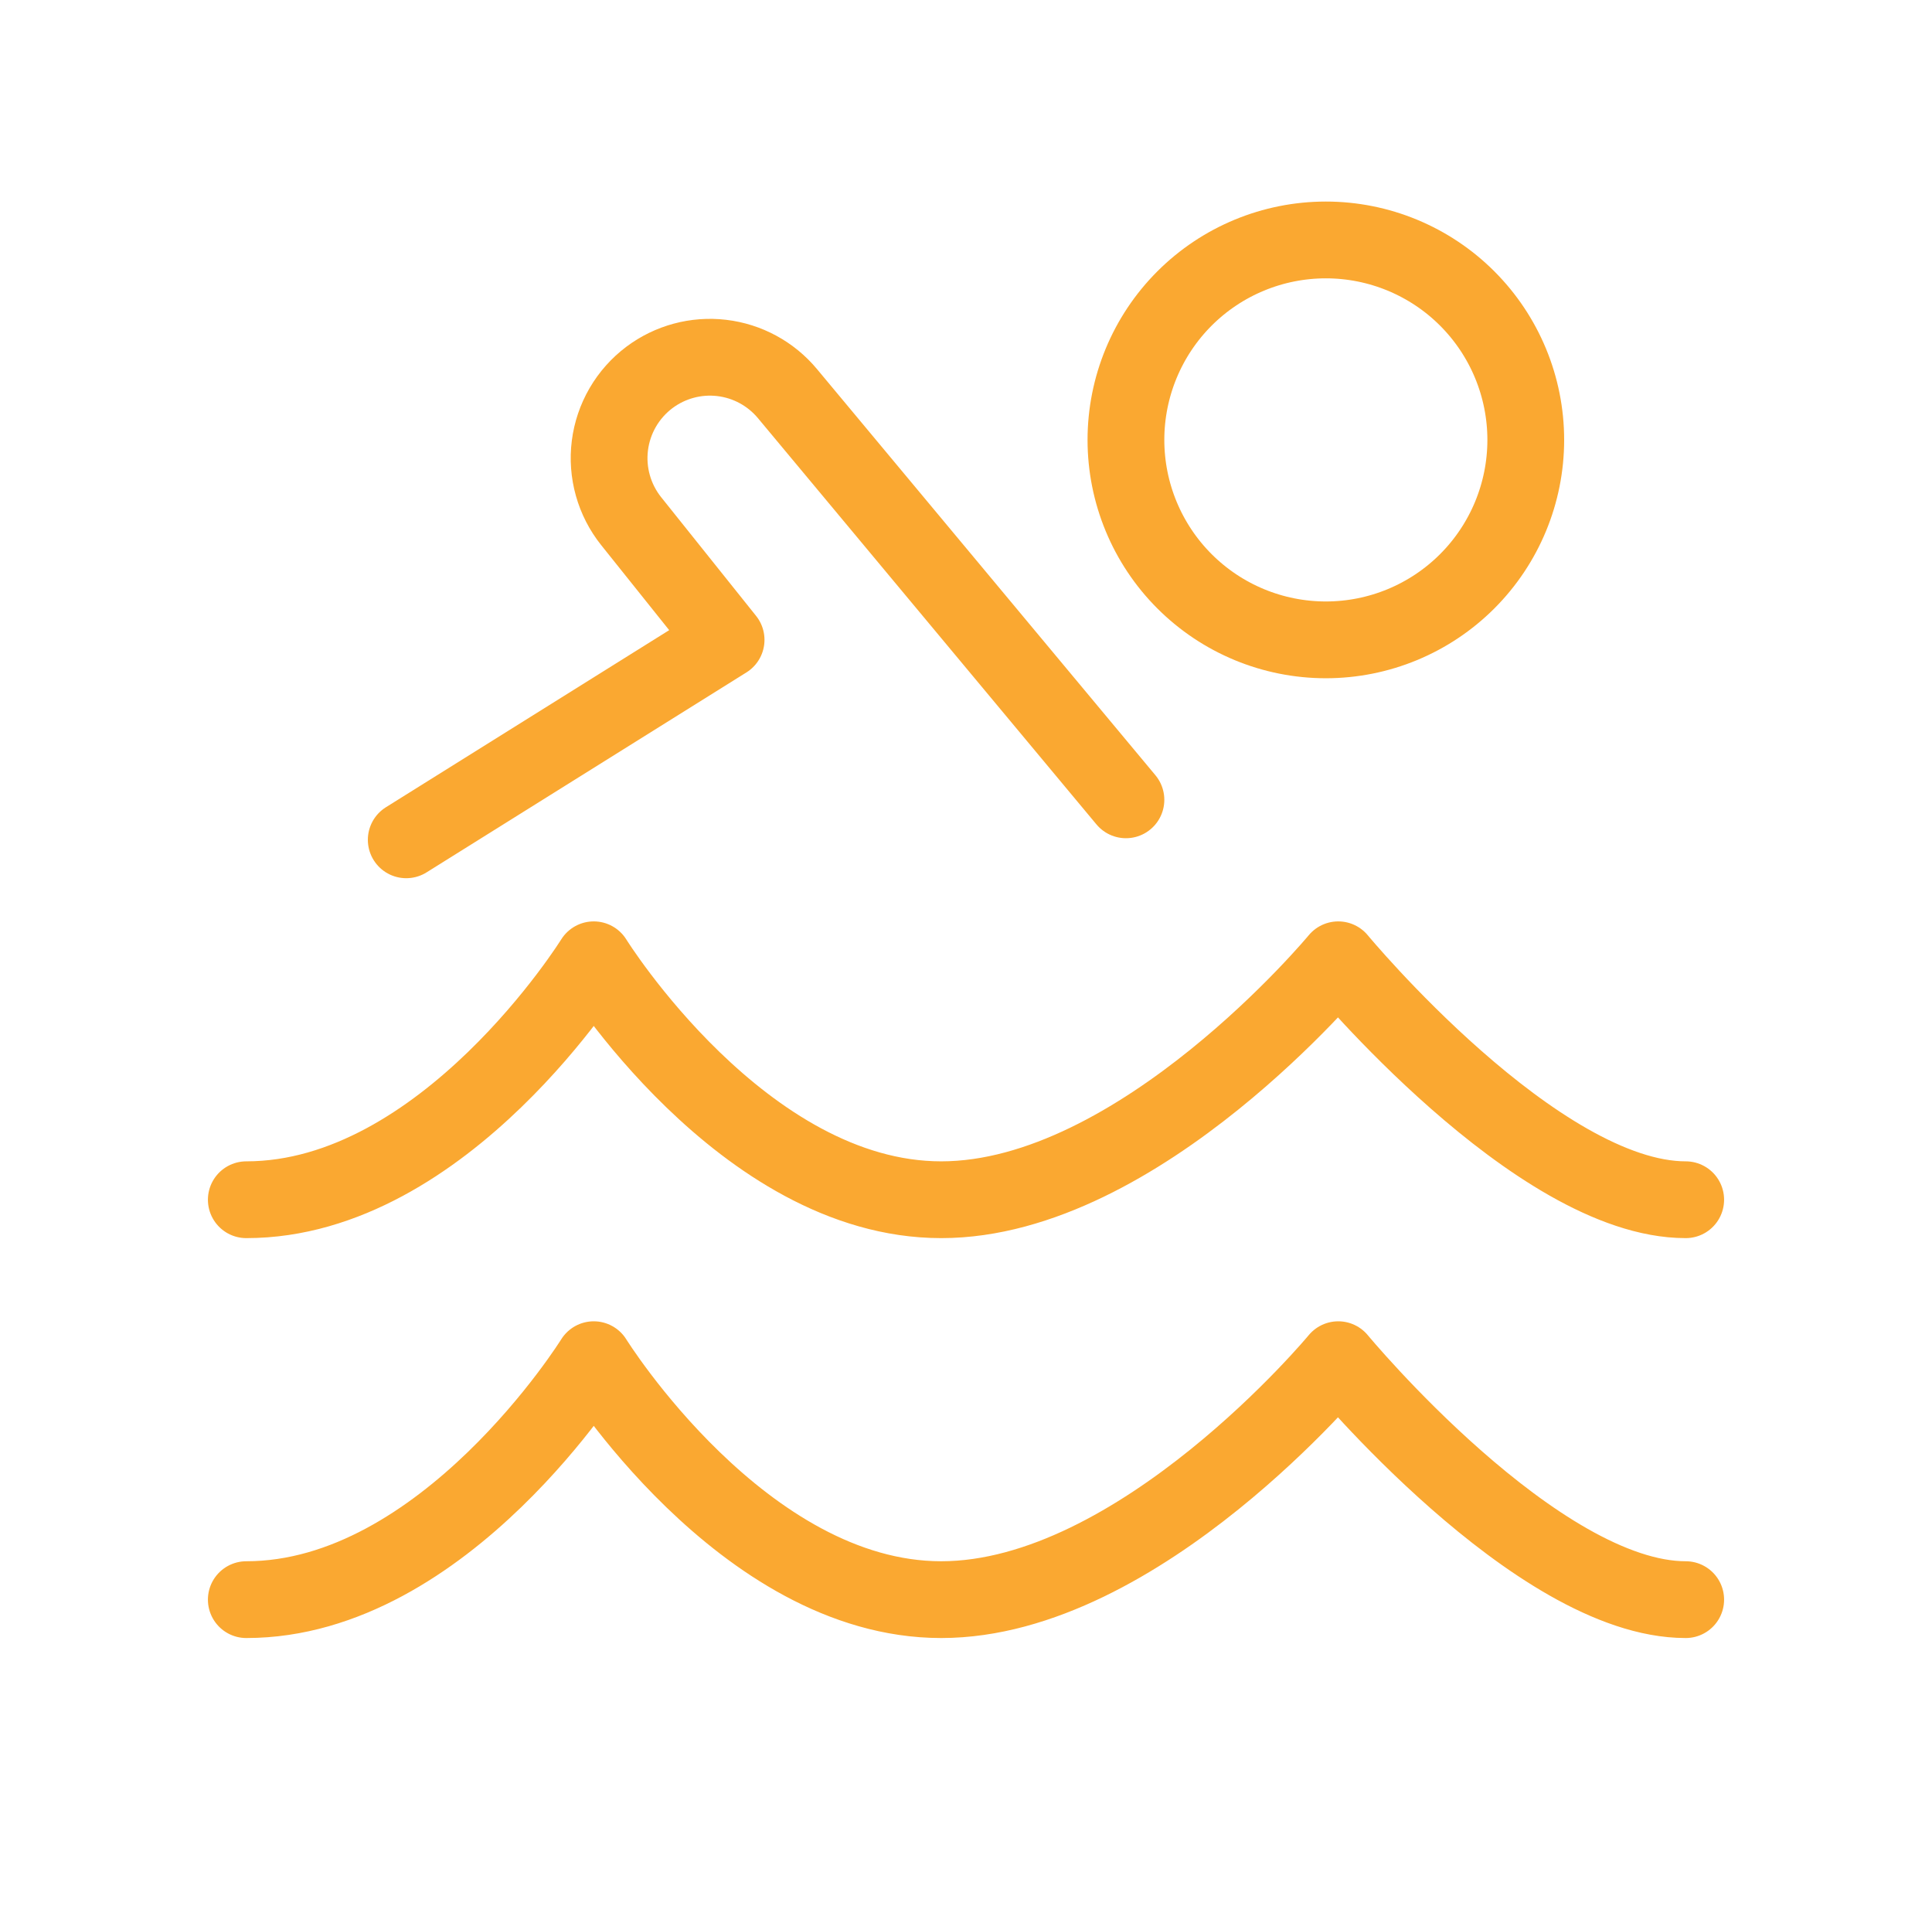
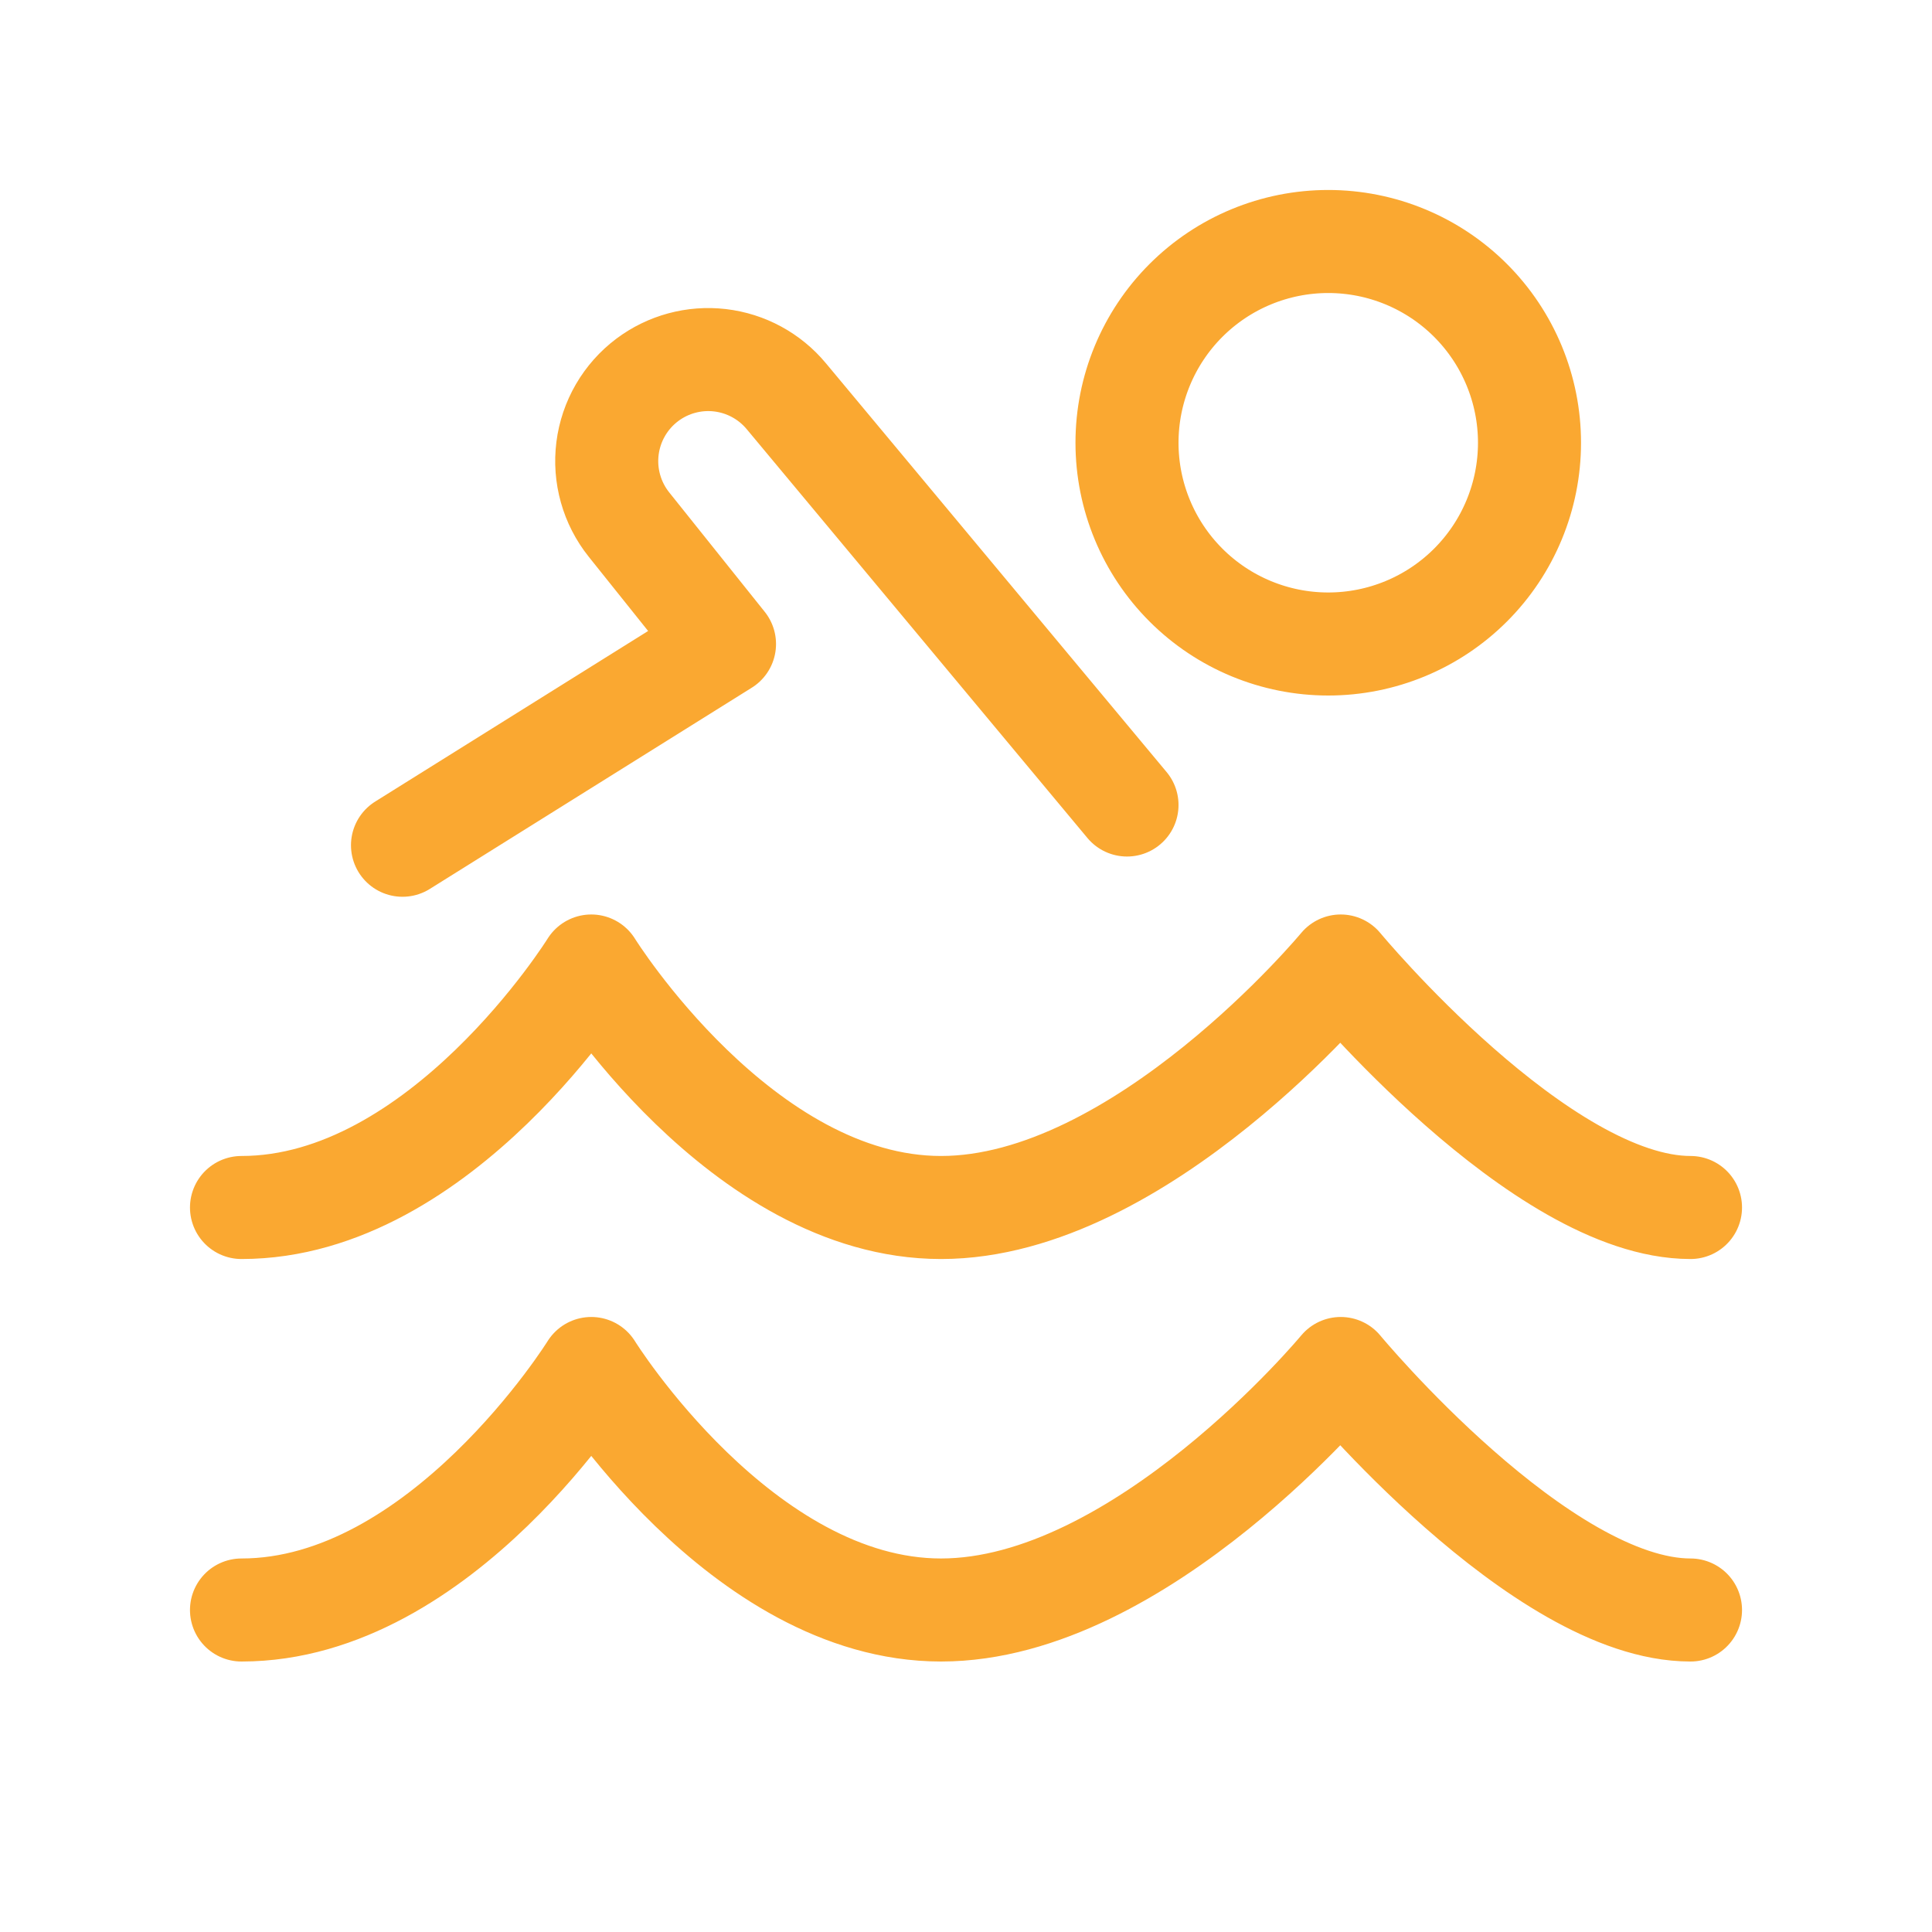
- <svg xmlns="http://www.w3.org/2000/svg" width="151" height="150" viewBox="0 0 151 150" fill="none">
-   <path d="M19.25 93.75C34.769 93.75 46.406 75 46.406 75C46.406 75 58.044 93.75 73.562 93.75C89.075 93.75 104.594 75 104.594 75C104.594 75 120.113 93.75 131.75 93.75M19.25 125C34.769 125 46.406 106.25 46.406 106.25C46.406 106.25 58.044 125 73.562 125C89.075 125 104.594 106.25 104.594 106.25C104.594 106.25 120.113 125 131.75 125M31.75 65.625L56.75 50L49.331 40.725C48.672 39.9 48.185 38.952 47.9 37.935C47.614 36.919 47.535 35.855 47.668 34.808C47.801 33.761 48.143 32.751 48.673 31.838C49.204 30.925 49.912 30.128 50.756 29.494C52.373 28.281 54.395 27.735 56.402 27.97C58.41 28.205 60.251 29.203 61.544 30.756L88 62.5M103.625 50C107.769 50 111.743 48.354 114.674 45.423C117.604 42.493 119.25 38.519 119.25 34.375C119.25 30.231 117.604 26.257 114.674 23.326C111.743 20.396 107.769 18.75 103.625 18.75C99.481 18.75 95.507 20.396 92.576 23.326C89.646 26.257 88 30.231 88 34.375C88 38.519 89.646 42.493 92.576 45.423C95.507 48.354 99.481 50 103.625 50Z" stroke="#FAA831" stroke-width="6" stroke-linecap="round" stroke-linejoin="round" />
+ <svg xmlns="http://www.w3.org/2000/svg" width="150" height="150" viewBox="0 0 150 150" fill="none">
+   <path d="M18.75 93.75C34.269 93.75 45.906 75 45.906 75C45.906 75 57.544 93.75 73.062 93.75C88.575 93.75 104.094 75 104.094 75C104.094 75 119.613 93.75 131.25 93.75M18.75 125C34.269 125 45.906 106.25 45.906 106.25C45.906 106.25 57.544 125 73.062 125C88.575 125 104.094 106.25 104.094 106.25C104.094 106.25 119.613 125 131.25 125M31.25 65.625L56.25 50L48.831 40.725C48.172 39.9 47.685 38.952 47.4 37.935C47.114 36.919 47.035 35.855 47.168 34.808C47.301 33.761 47.643 32.751 48.173 31.838C48.704 30.925 49.412 30.128 50.256 29.494C51.873 28.281 53.895 27.735 55.902 27.97C57.91 28.205 59.751 29.203 61.044 30.756L87.5 62.5M103.125 50C107.269 50 111.243 48.354 114.174 45.423C117.104 42.493 118.75 38.519 118.75 34.375C118.75 30.231 117.104 26.257 114.174 23.326C111.243 20.396 107.269 18.75 103.125 18.75C98.981 18.75 95.007 20.396 92.076 23.326C89.146 26.257 87.5 30.231 87.5 34.375C87.5 38.519 89.146 42.493 92.076 45.423C95.007 48.354 98.981 50 103.125 50Z" stroke="#FAA831" stroke-width="8" stroke-linecap="round" stroke-linejoin="round" />
</svg>
